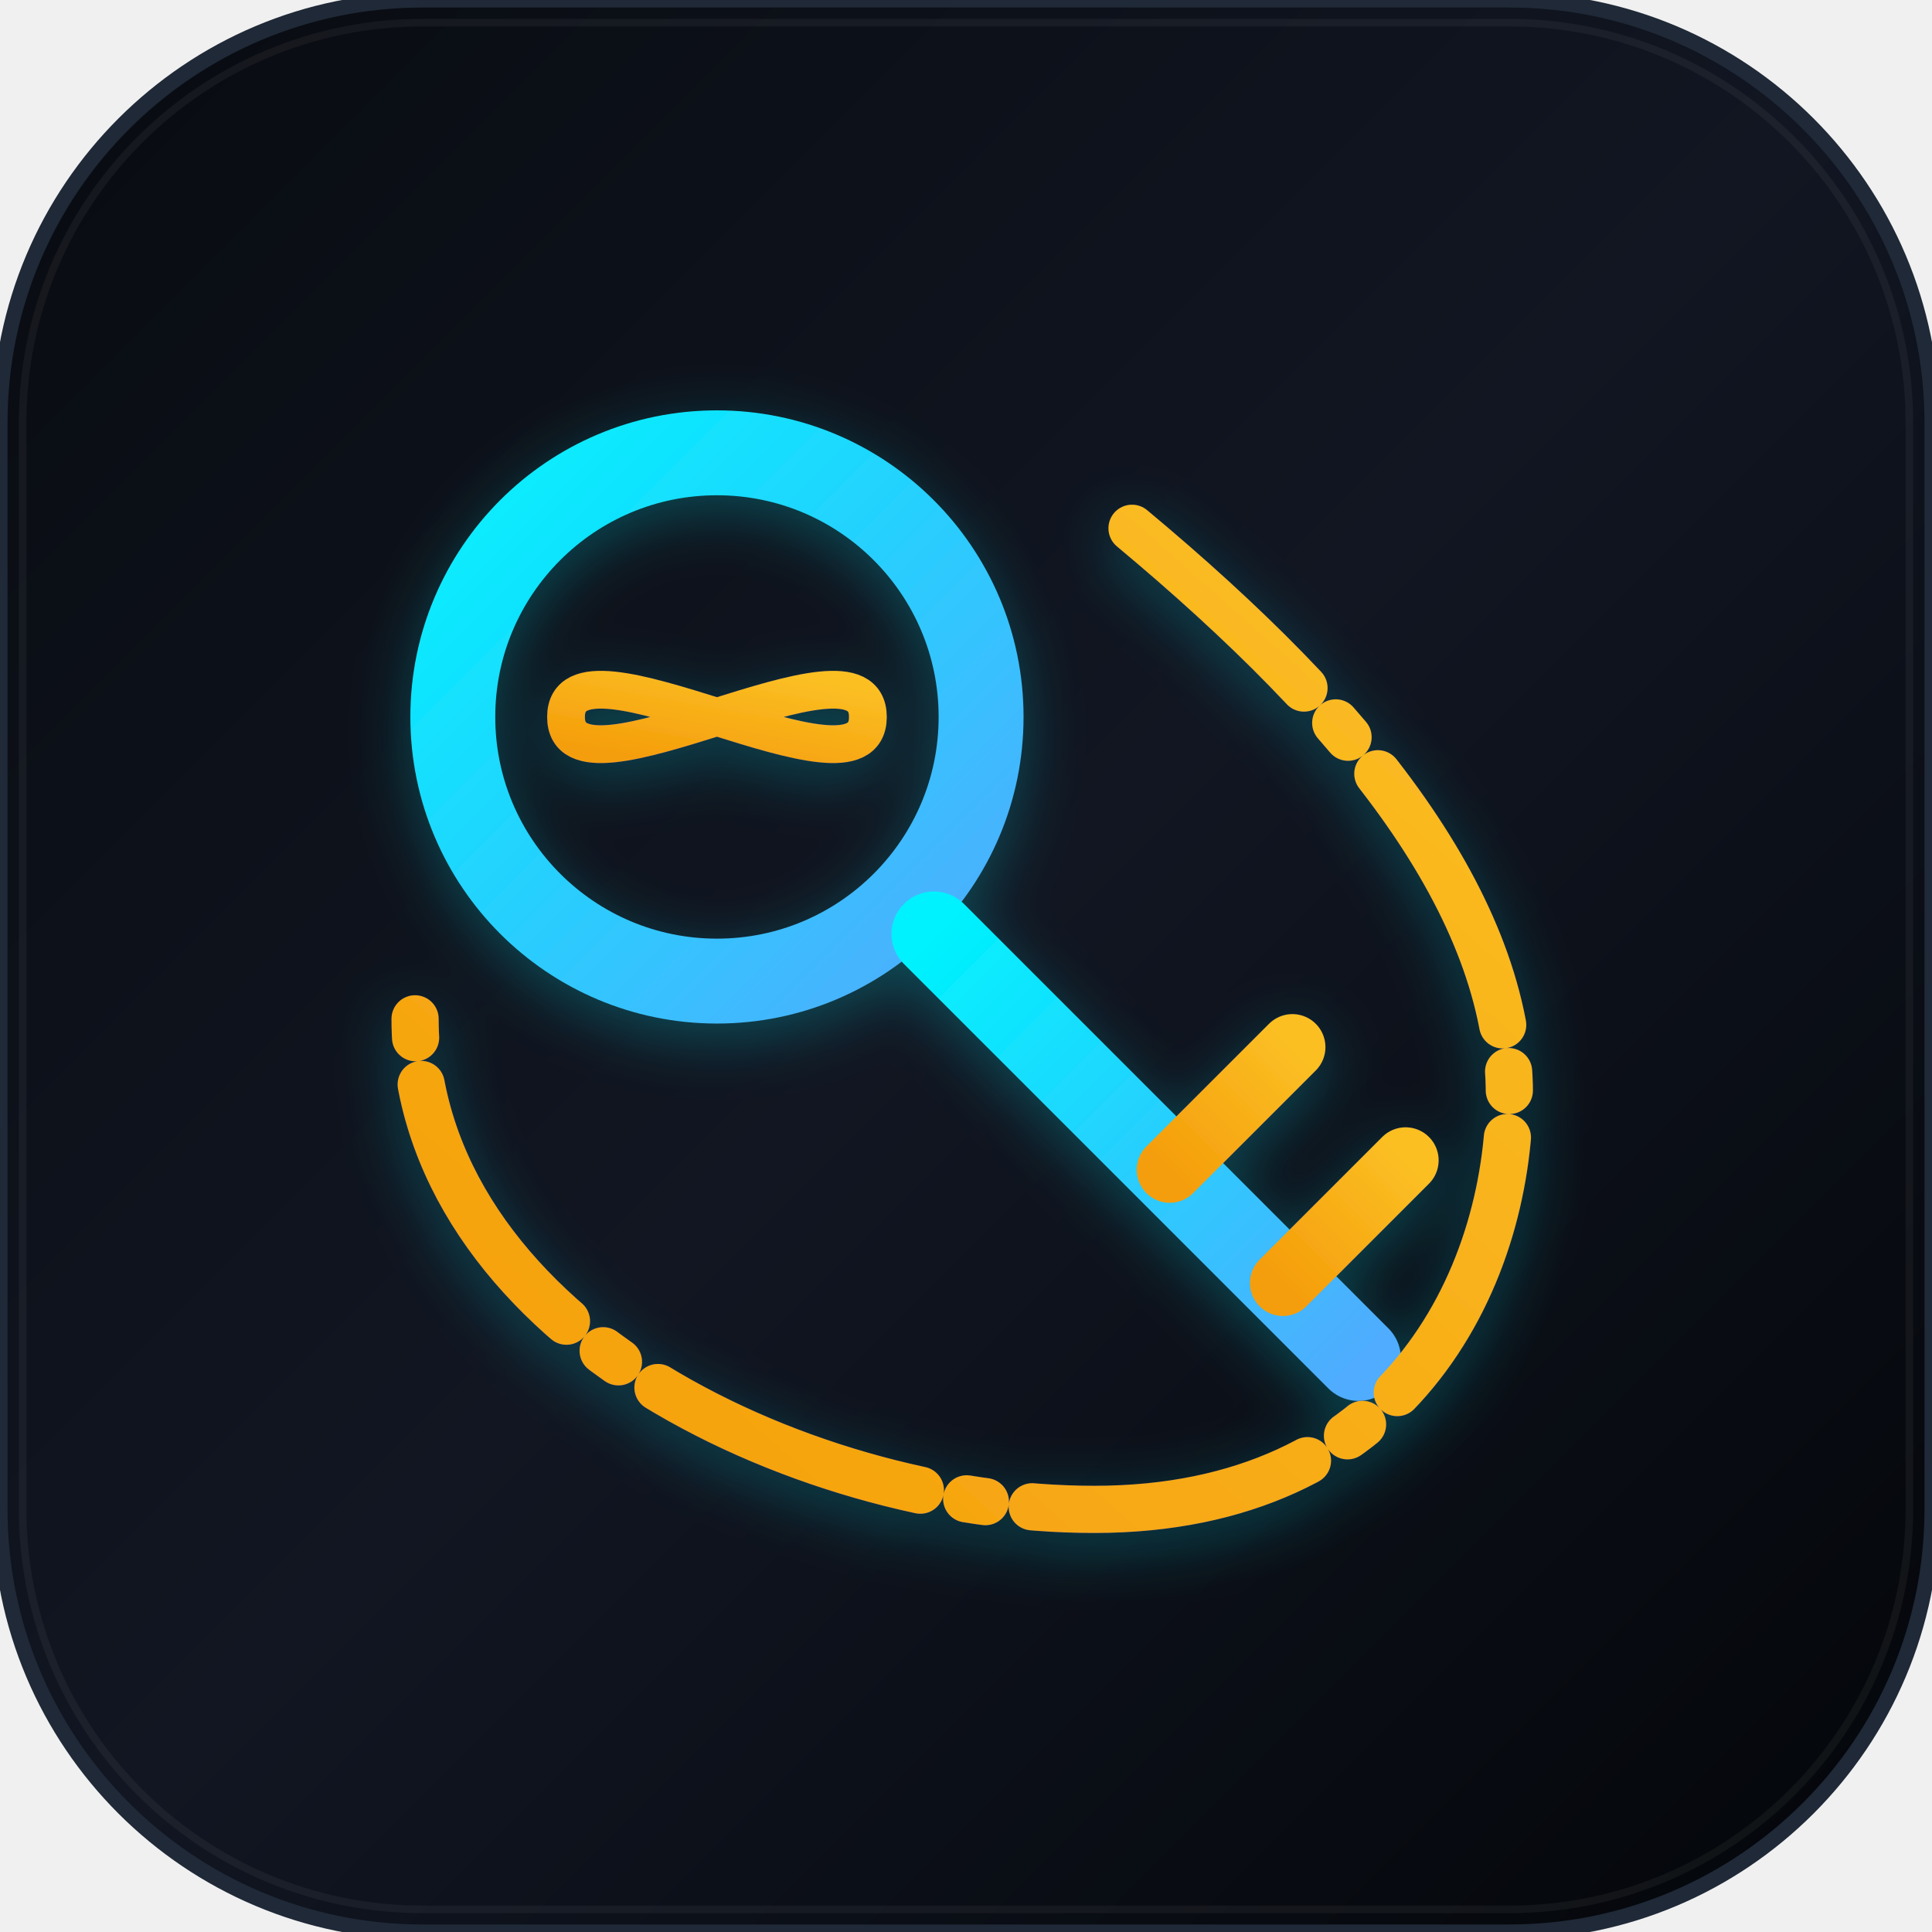
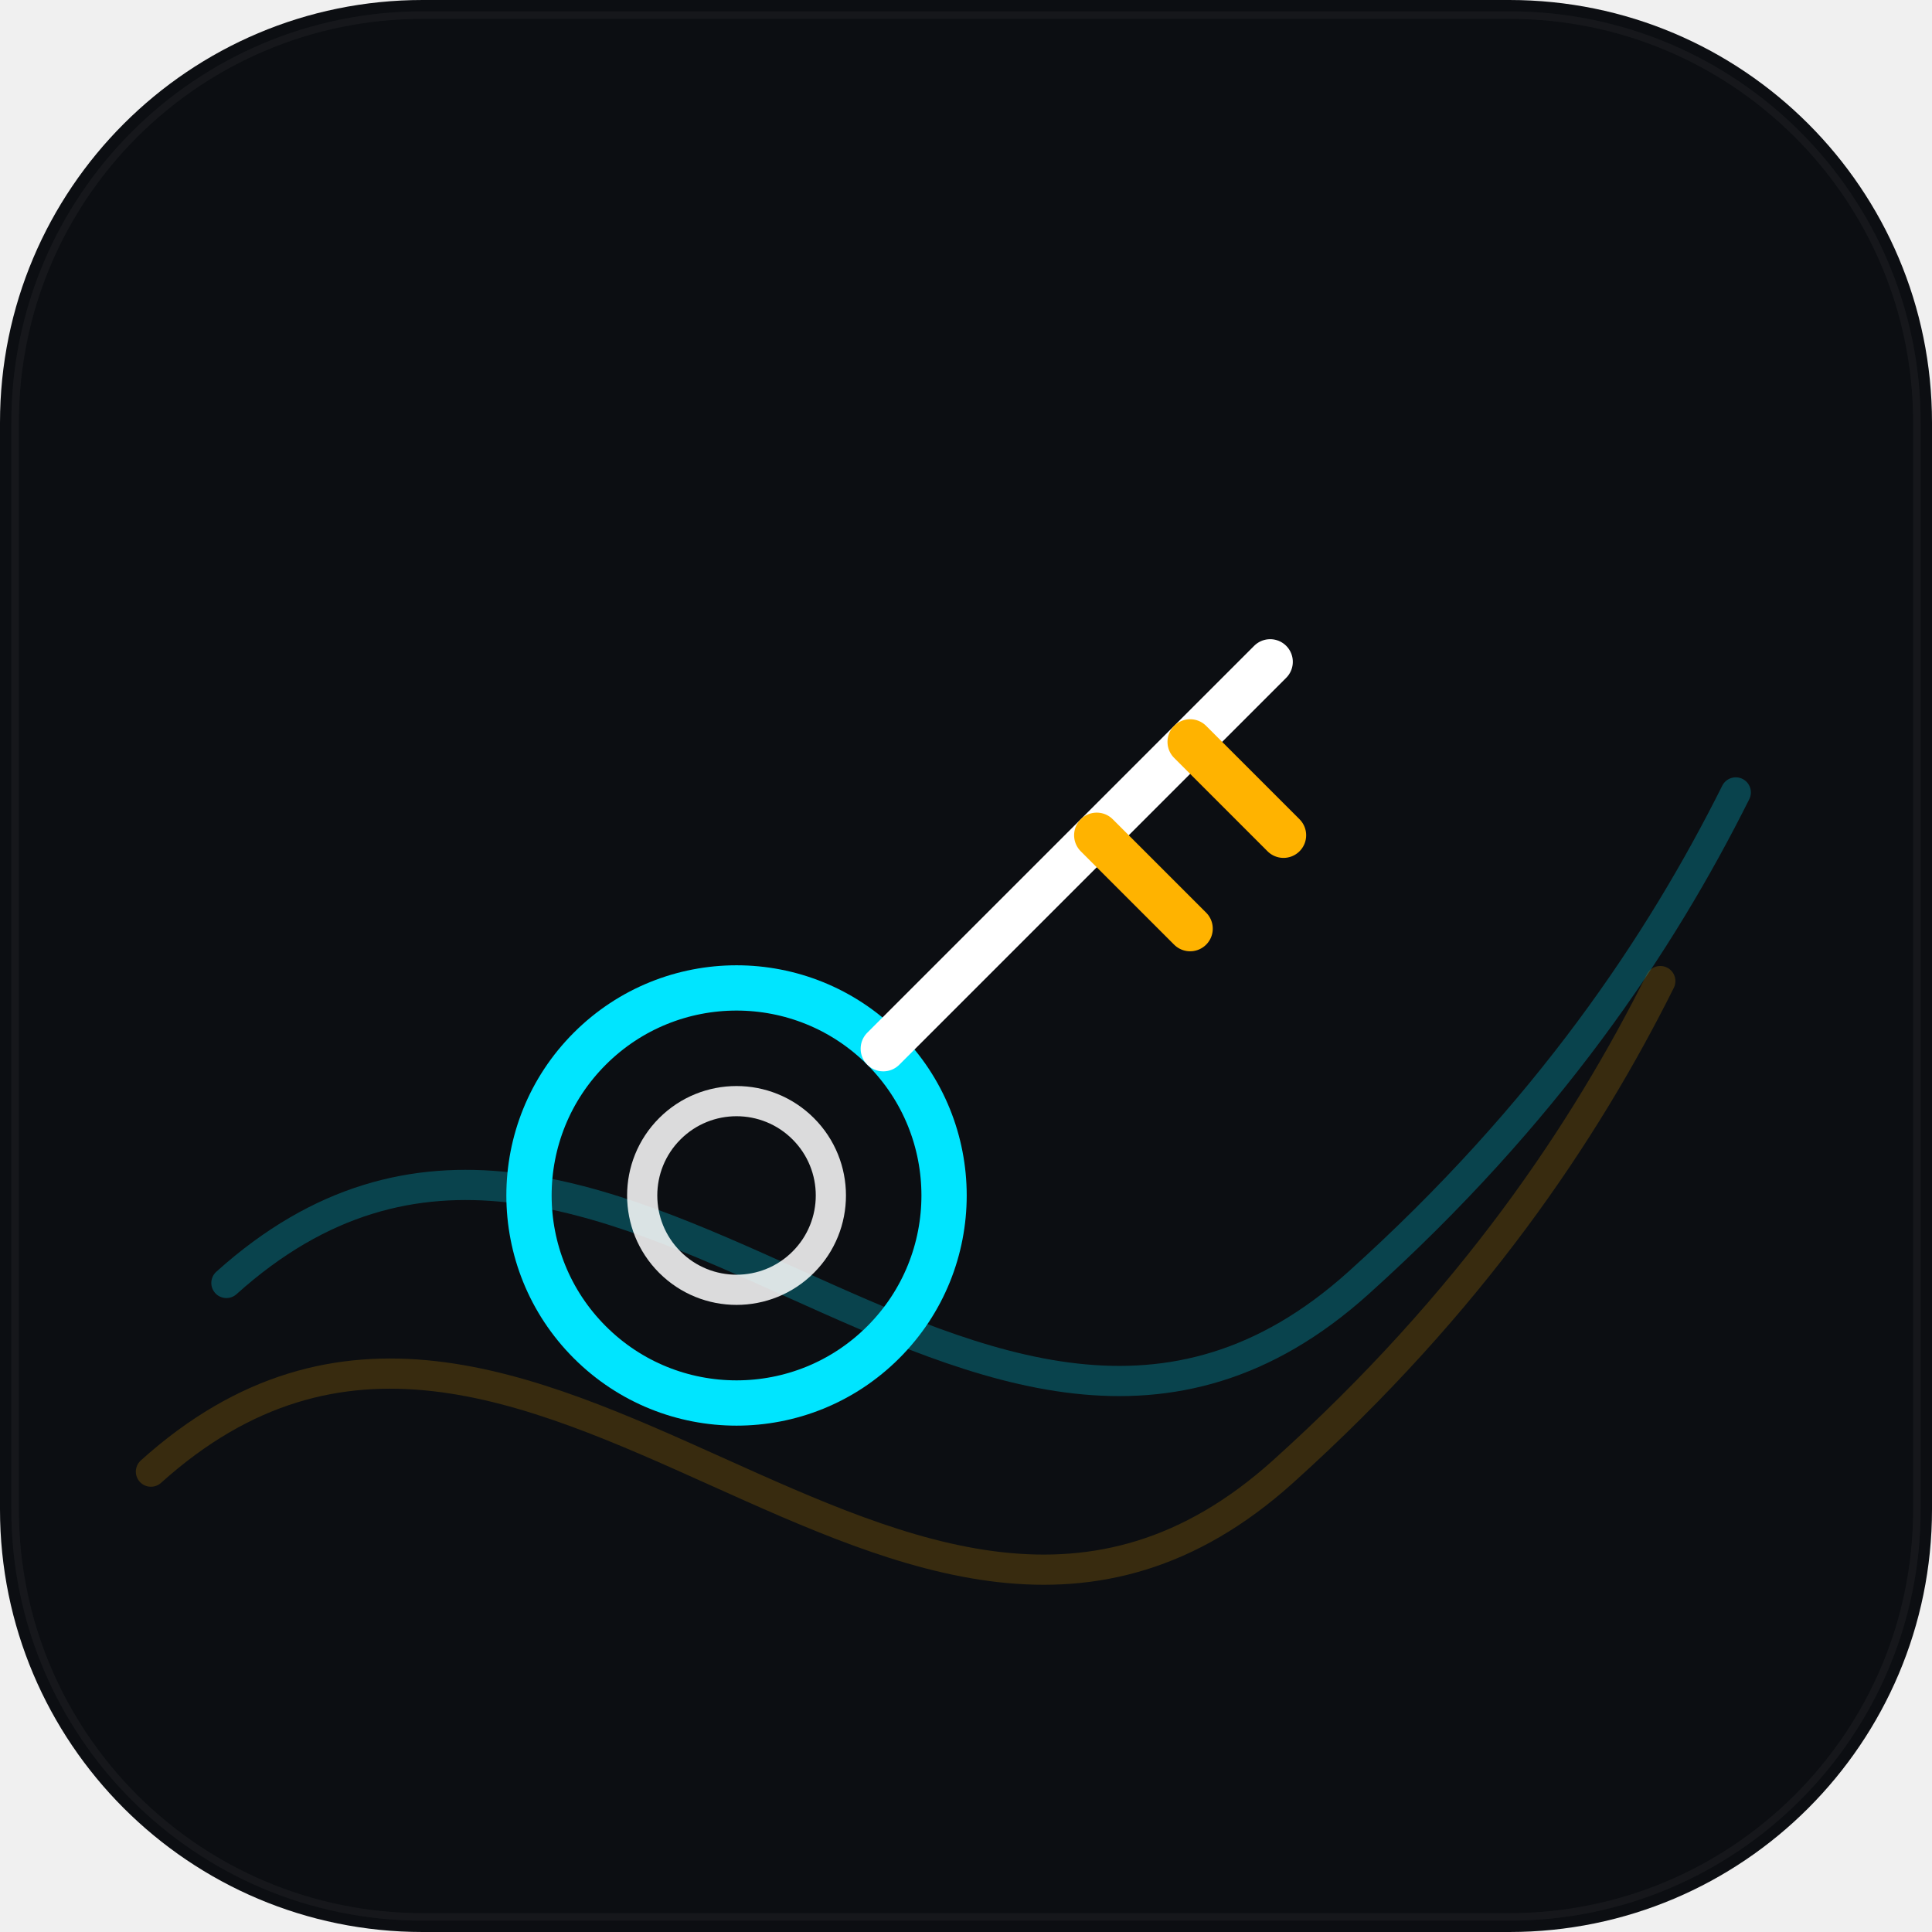
<svg xmlns="http://www.w3.org/2000/svg" width="1024" height="1024" viewBox="0 0 1024 1024" fill="none">
-   <defs>
-     <linearGradient id="bgGrad" x1="0%" y1="0%" x2="100%" y2="100%">
-       <stop offset="0%" stop-color="#080B10" />
-       <stop offset="50%" stop-color="#111622" />
-       <stop offset="100%" stop-color="#030508" />
-     </linearGradient>
-     <linearGradient id="keyGrad" x1="0%" y1="0%" x2="100%" y2="100%">
-       <stop offset="0%" stop-color="#00F2FE" />
-       <stop offset="100%" stop-color="#4FACFE" />
-     </linearGradient>
-     <linearGradient id="flowGrad" x1="100%" y1="0%" x2="0%" y2="100%">
-       <stop offset="0%" stop-color="#FBBF24" />
-       <stop offset="100%" stop-color="#F59E0B" />
-     </linearGradient>
-     <filter id="glow" x="-10%" y="-10%" width="120%" height="120%" filterUnits="userSpaceOnUse">
-       <feDropShadow dx="0" dy="8" stdDeviation="16" flood-color="#00F2FE" flood-opacity="0.25" />
-     </filter>
-   </defs>
-   <rect width="1024" height="1024" rx="224" fill="url(#bgGrad)" stroke="#1F2937" stroke-width="8" />
-   <rect x="12" y="12" width="1000" height="1000" rx="212" fill="none" stroke="white" stroke-opacity="0.05" stroke-width="4" />
-   <g filter="url(#glow)">
-     <circle cx="380" cy="380" r="140" stroke="url(#keyGrad)" stroke-width="45" stroke-linecap="round" />
-     <path d="M300 380 C 300 330, 460 430, 460 380 C 460 330, 300 430, 300 380 Z" stroke="url(#flowGrad)" stroke-width="20" stroke-linecap="round" fill="none" />
-     <path d="M495 495 L 720 720" stroke="url(#keyGrad)" stroke-width="45" stroke-linecap="round" />
-     <path d="M620 620 L 685 555" stroke="url(#flowGrad)" stroke-width="35" stroke-linecap="round" />
-     <path d="M680 680 L 745 615" stroke="url(#flowGrad)" stroke-width="35" stroke-linecap="round" />
-     <path d="M220 540 C 220 700, 420 800, 580 800 C 740 800, 800 680, 800 580 C 800 480, 720 380, 600 280" stroke="url(#flowGrad)" stroke-width="25" stroke-linecap="round" stroke-dasharray="10 25 150 25" fill="none" />
+   <rect width="1024" height="1024" rx="224" fill="#0C0E12" />
+   <rect x="8" y="8" width="1008" height="1008" rx="216" fill="none" stroke="white" stroke-opacity="0.04" stroke-width="4" />
+   <path d="M120 680 C 320 500, 520 860, 720 680 C 820 590, 880 500, 920 420" stroke="#00E5FF" stroke-opacity="0.25" stroke-width="16" stroke-linecap="round" fill="none" />
+   <path d="M80 780 C 280 600, 480 960, 680 780 C 780 690, 840 600, 880 520" stroke="#FFB300" stroke-opacity="0.18" stroke-width="16" stroke-linecap="round" fill="none" />
+   <g transform="translate(512, 512) rotate(-45) translate(-512, -512)">
+     <circle cx="340" cy="512" r="110" stroke="#00E5FF" stroke-width="24" fill="none" stroke-linecap="round" />
+     <circle cx="340" cy="512" r="50" stroke="#FFFFFF" stroke-opacity="0.85" stroke-width="16" fill="none" />
+     <line x1="450" y1="512" x2="740" y2="512" stroke="#FFFFFF" stroke-width="24" stroke-linecap="round" />
+     <path d="M610 512 V 582" stroke="#FFB300" stroke-width="24" stroke-linecap="round" />
+     <path d="M680 512 V 582" stroke="#FFB300" stroke-width="24" stroke-linecap="round" />
  </g>
</svg>
